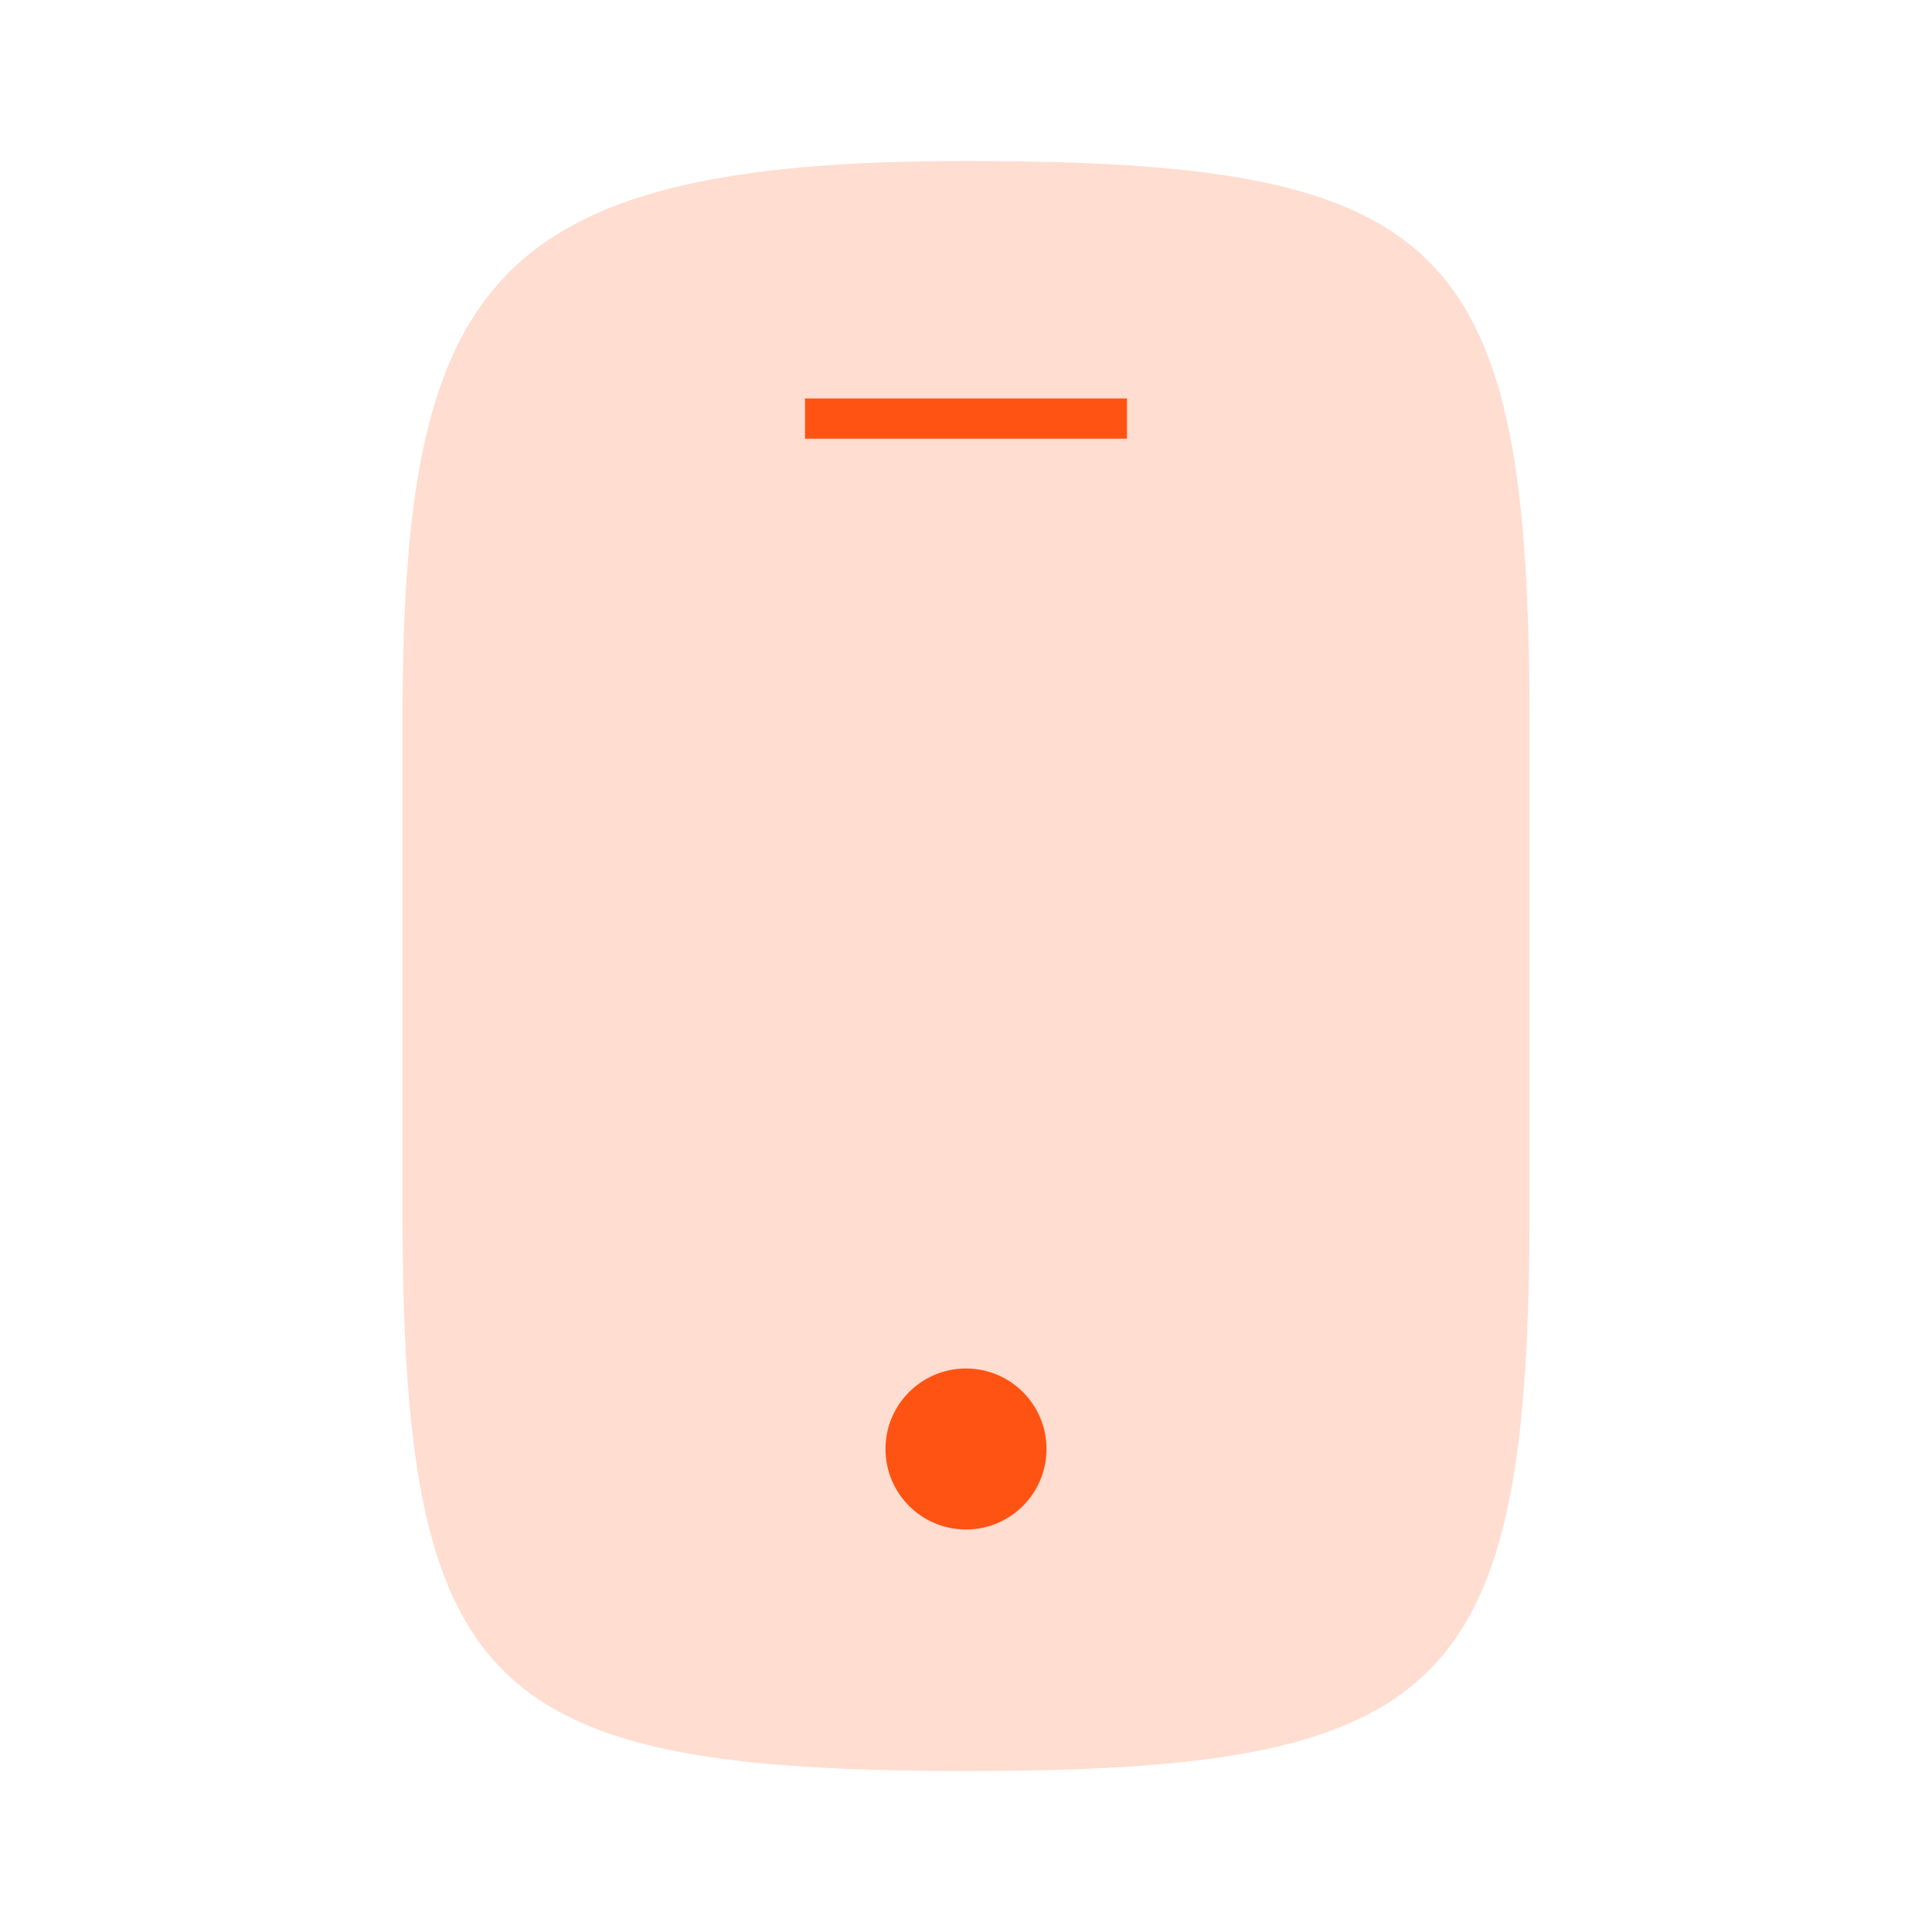
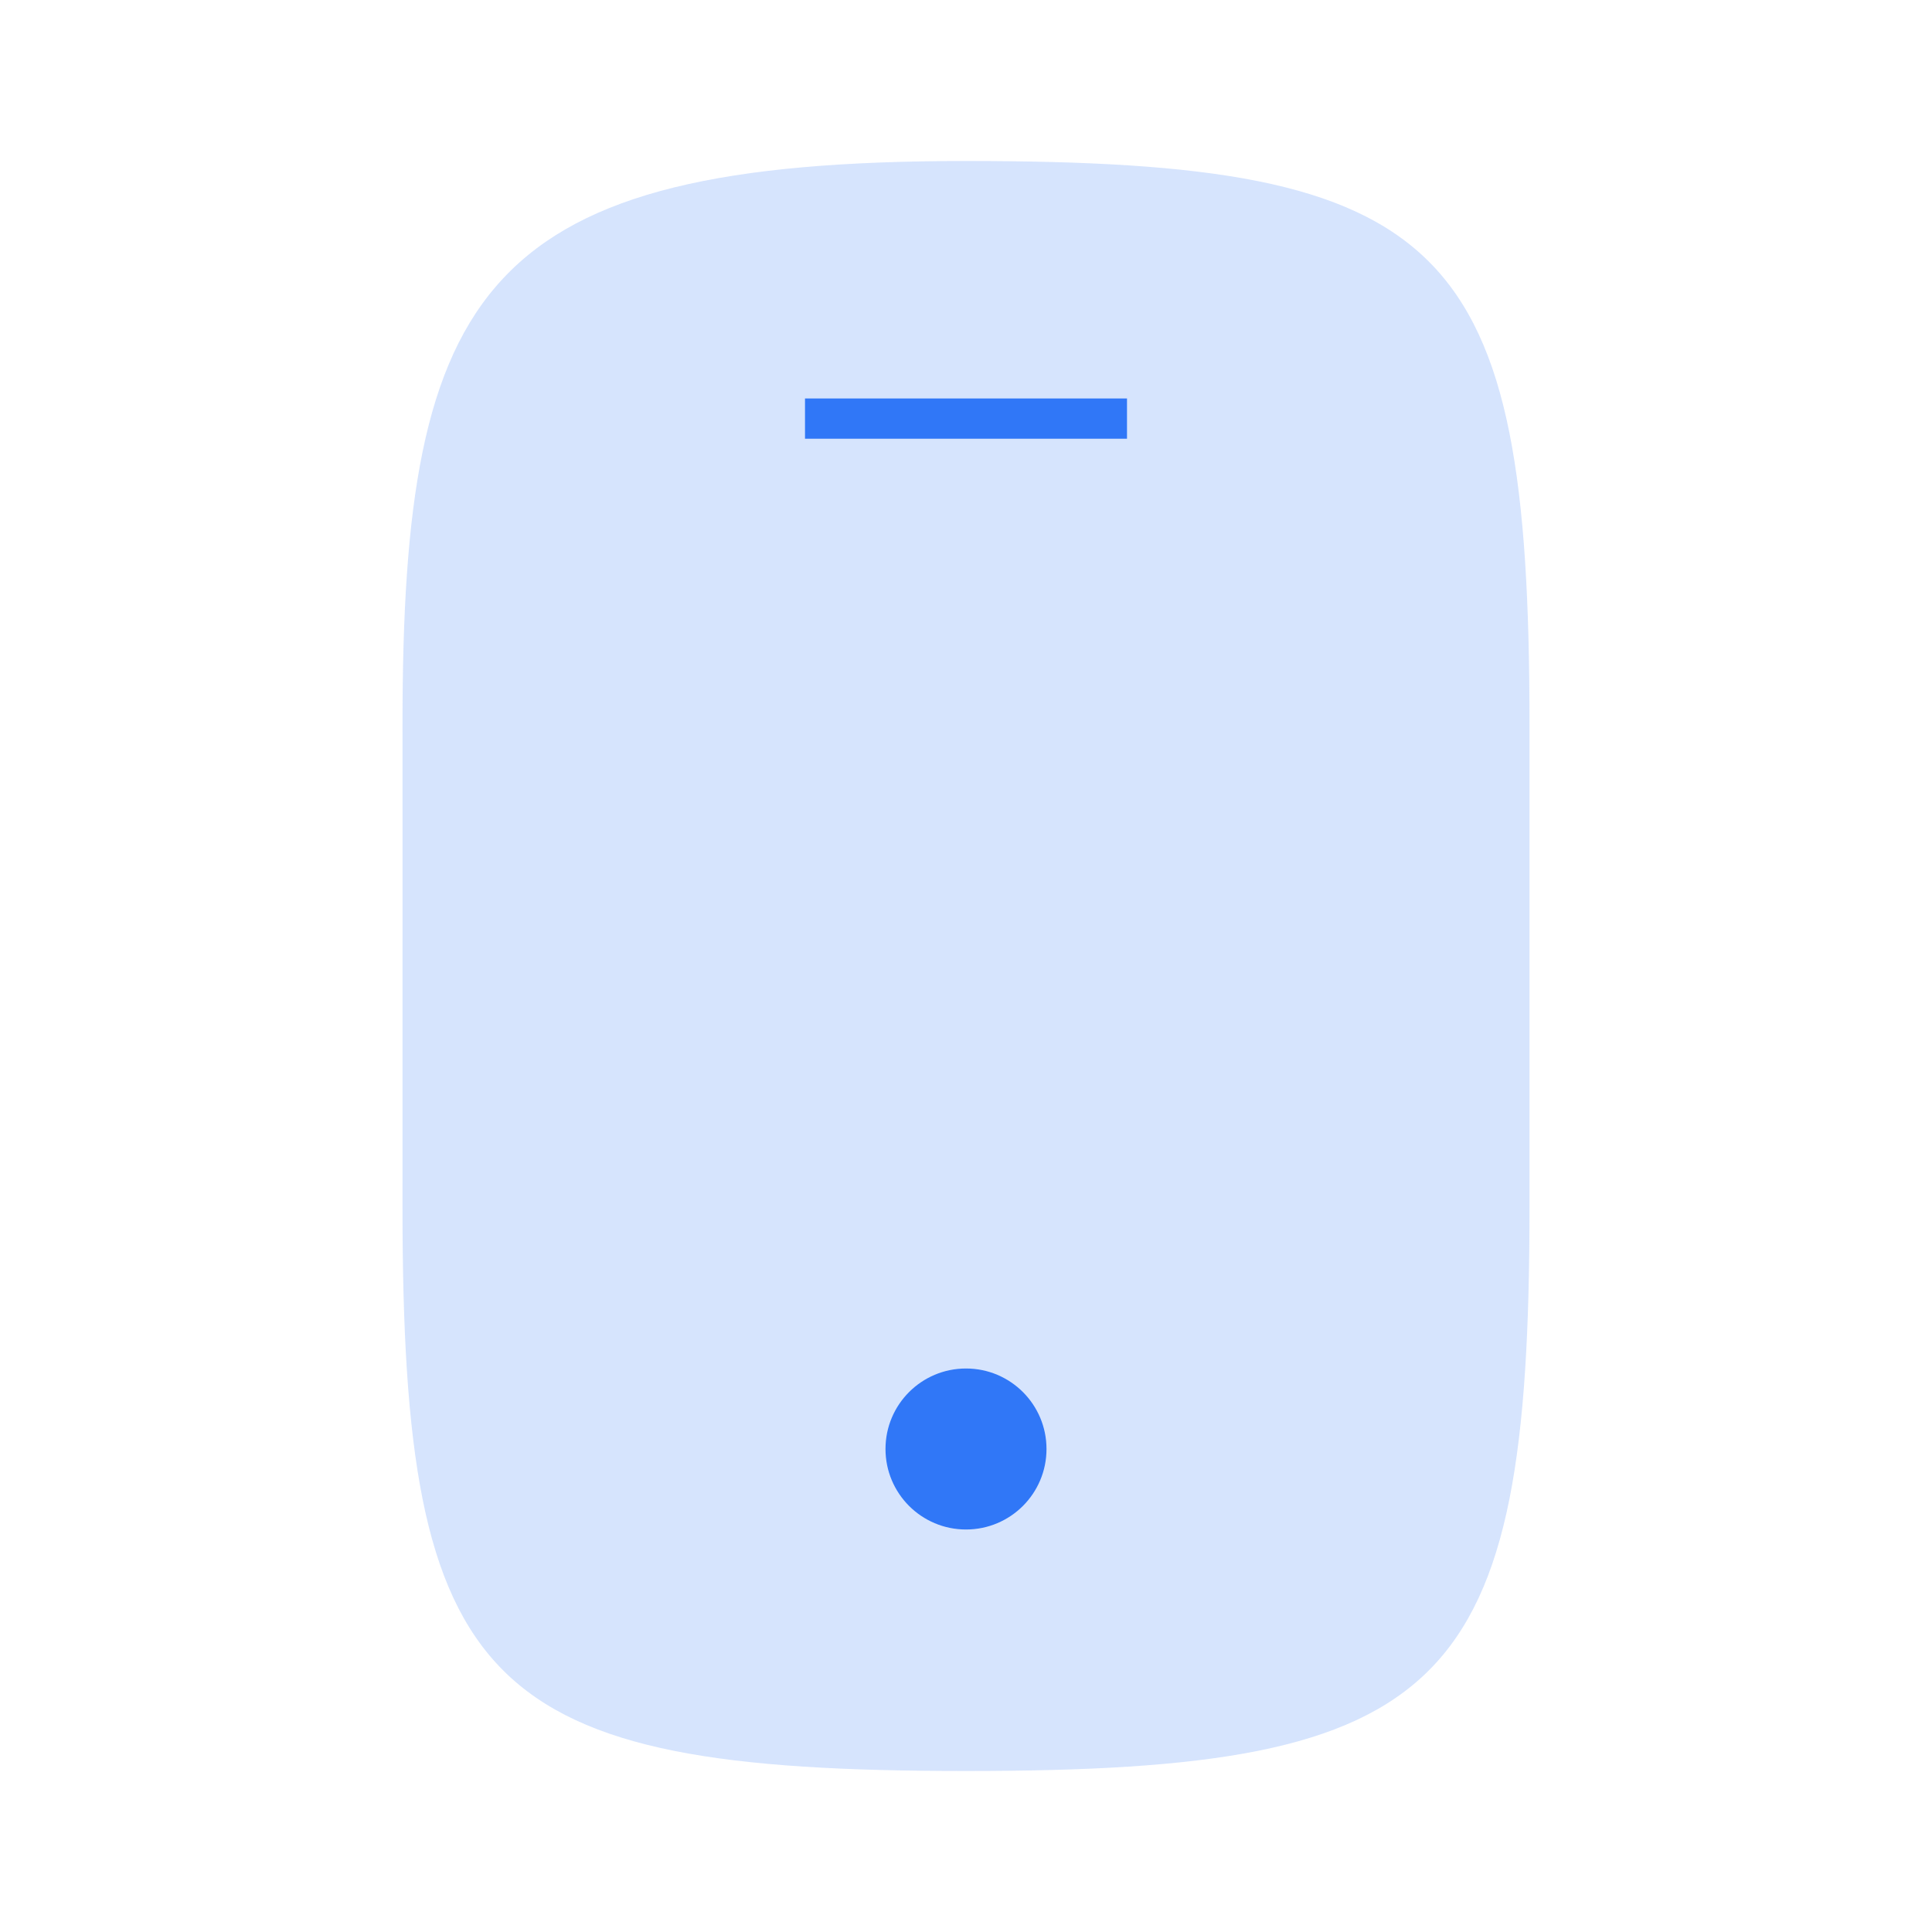
<svg xmlns="http://www.w3.org/2000/svg" width="48" height="48" viewBox="0 0 48 48" fill="none">
-   <path opacity="0.2" d="M24.001 44C36 44 38 42 38 30V18C38 6 36 4 24.001 4C12.001 4 10 7.111 10 18C10.003 21.667 10 18 10 30C10 42 12.001 44 24.001 44Z" fill="#FF5314" />
-   <path fill-rule="evenodd" clip-rule="evenodd" d="M24 34C25.105 34 26 34.895 26 36C26 37.105 25.105 38 24 38C22.895 38 22 37.105 22 36C22 34.895 22.895 34 24 34Z" fill="#FF5314" />
-   <path d="M20 10.4H28" stroke="#FF5314" strokeWidth="3.2" strokeLinecap="round" strokeLinejoin="round" />
+   <path opacity="0.2" d="M24.001 44C36 44 38 42 38 30V18C38 6 36 4 24.001 4C12.001 4 10 7.111 10 18C10.003 21.667 10 18 10 30C10 42 12.001 44 24.001 44Z" fill="#3077F7" />
+   <path fill-rule="evenodd" clip-rule="evenodd" d="M24 34C25.105 34 26 34.895 26 36C26 37.105 25.105 38 24 38C22.895 38 22 37.105 22 36C22 34.895 22.895 34 24 34Z" fill="#3077F7" />
+   <path d="M20 10.4H28" stroke="#3077F7" />
</svg>
